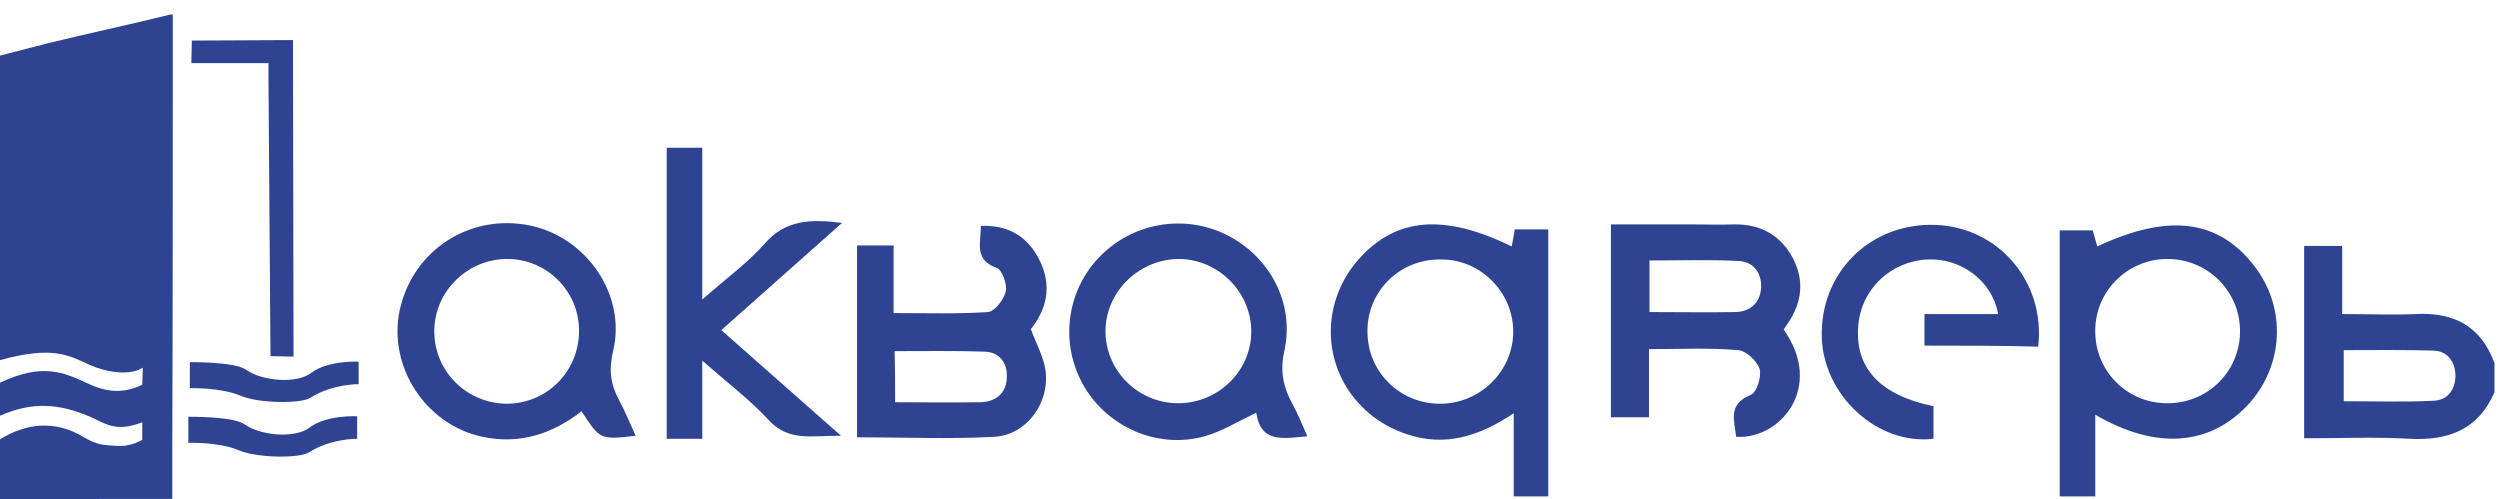
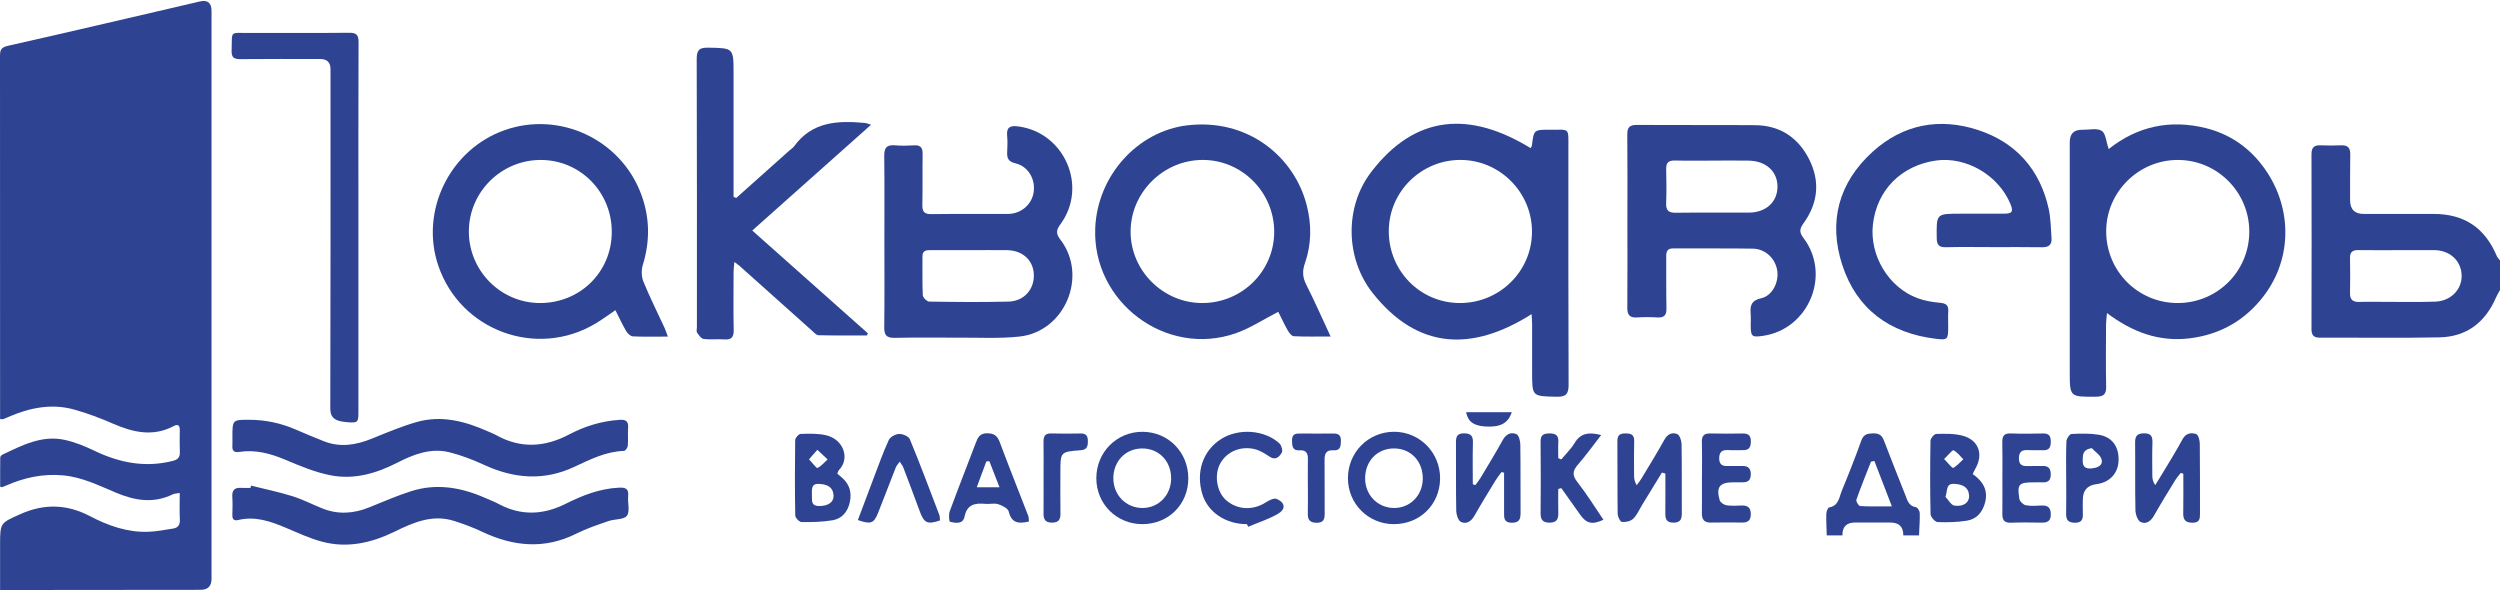
- <svg xmlns="http://www.w3.org/2000/svg" version="1.1" id="Слой_1" x="0px" y="0px" viewBox="0 0 499.1 99.6" style="enable-background:new 0 0 499.1 99.6;" xml:space="preserve">
-   <style type="text/css">
- 	.st0{fill:#2E4493;}
- </style>
-   <g>
-     <path class="st0" d="M28.5,73.4c-2.6,1.7-7.3,0.9-10.5-0.5c-4.3-2-7.5-3.9-18-1c0-19.8,0-41,0-60.8c3.1-0.8,6.2-1.6,9.3-2.4   C17,6.8,26.4,4.8,34,2.9c0.8,0-0.2,0,0.5,0c0,28.6,0,57.1-0.1,85.7c0,9.9,0,11,0,11S8.1,99.6,0,99.7c0-3.7,0-8.2,0-12   c5.4-3.3,11-3.8,16.6-0.5c2.8,1.7,4,1.6,6.4,1.8c3.1,0.3,5.4-1.2,5.4-1.2v-3.5c-5.4,2.1-7.4,0.2-10.4-1.1c-6.3-2.7-11.7-3-18-0.2   c0-1.7,0-4.8,0-6.6c8.3-3.9,12.5-2.2,17.4,0.1c4.4,2.1,7.7,1.9,11,0.3" />
-     <path class="st0" d="M498,78.3c-3.2,7.4-9.1,9.7-16.9,9.3c-6.9-0.4-13.9-0.1-21.1-0.1c0-13,0-25.6,0-38.4c2.4,0,4.7,0,7.6,0   c0,4.4,0,8.8,0,13.6c5.2,0,10,0.2,14.7,0c7.6-0.4,13,2.4,15.7,9.8C498,74.3,498,76.3,498,78.3z M467.9,80.1c6.2,0,12.1,0.2,18-0.1   c2.8-0.1,4.4-2.4,4.3-5.2c-0.1-2.6-1.6-4.7-4.3-4.8c-5.9-0.2-11.9-0.1-18-0.1C467.9,73.6,467.9,76.7,467.9,80.1z" />
-     <path class="st0" d="M418.3,82.8c0,5.7,0,10.8,0,16.3c-2.5,0-4.7,0-7.1,0c0-17.6,0-35.2,0-53.1c2.1,0,4.2,0,6.6,0   c0.3,1,0.6,2.1,0.9,3.2c14.3-6.7,24.3-5.4,31.5,4.1c6.3,8.3,5.7,19.7-1.3,27.4C441.2,89,430.5,89.9,418.3,82.8z M447.2,66.3   c0.1-8-6.3-14.5-14.3-14.6c-8-0.1-14.6,6.3-14.6,14.3c-0.1,8,6.3,14.5,14.3,14.5C440.6,80.6,447.1,74.3,447.2,66.3z" />
-     <path class="st0" d="M309.1,99.1c-2.3,0-4.4,0-6.9,0c0-5.3,0-10.6,0-16.6c-7,4.7-13.8,6.7-21.3,4.2c-4.8-1.6-8.6-4.4-11.5-8.5   c-5.6-8.2-4.8-19,1.9-26.5c7.4-8.3,17-9.1,30.5-2.5c0.2-1.1,0.4-2.1,0.6-3.4c2.2,0,4.3,0,6.7,0C309.1,63.6,309.1,81.2,309.1,99.1z    M273,66.2c0,8,6.4,14.4,14.5,14.4c8,0,14.6-6.5,14.6-14.4c0-7.9-6.6-14.5-14.5-14.4C279.4,51.7,272.9,58.2,273,66.2z" />
-     <path class="st0" d="M329.2,83.3c-2.8,0-5,0-7.6,0c0-12.7,0-25.4,0-38.5c5.4,0,10.8,0,16.3,0c2.7,0,5.5,0.1,8.2,0   c5.2-0.1,9.2,2,11.7,6.5c2.5,4.6,2,9-0.9,13.3c-0.3,0.4-0.6,0.8-0.8,1.2c8.2,11.6-0.8,22-9.5,21.4c-0.3-3.2-1.8-6.5,3-8.4   c1.1-0.5,2.1-3.6,1.7-5.1c-0.5-1.6-2.7-3.7-4.3-3.8c-5.8-0.5-11.6-0.2-17.8-0.2C329.2,74.3,329.2,78.6,329.2,83.3z M329.3,62.3   c6,0,11.6,0.1,17.2,0c3-0.1,4.9-1.9,5.1-4.9c0.1-3-1.6-5.2-4.6-5.3c-5.8-0.3-11.7-0.1-17.7-0.1C329.3,55.5,329.3,58.7,329.3,62.3z" />
-     <path class="st0" d="M171.1,49c2.6,0,4.8,0,7.3,0c0,4.4,0,8.7,0,13.5c6.5,0,12.7,0.2,18.8-0.2c1.4-0.1,3.2-2.5,3.6-4.1   c0.3-1.4-0.7-4.3-1.8-4.7c-4.7-1.7-3.1-5.1-3.2-8.4c5-0.2,8.7,1.7,11.1,5.7c3.2,5.3,2.5,10.4-1.1,14.9c1,2.8,2.5,5.4,2.9,8.1   c1,6.5-3.7,13-10.1,13.4c-9.1,0.5-18.2,0.1-27.5,0.1C171.1,74.5,171.1,61.9,171.1,49z M178.7,80.3c6,0,11.5,0.1,17.1,0   c3.1-0.1,5.2-1.9,5.2-5.1c0.1-2.8-1.5-4.9-4.4-5c-5.9-0.2-11.9-0.1-18-0.1C178.7,73.5,178.7,76.7,178.7,80.3z" />
-     <path class="st0" d="M126.9,87c-7.1,0.8-7.1,0.8-10.8-4.9c-5.8,4.5-12.3,6.7-19.8,5.1C85,84.8,77.4,73.2,79.8,61.9   C82.4,50,93.7,42.6,105.7,45c11.4,2.3,19.4,13.9,16.7,25.1c-0.9,3.7-0.5,6.7,1.2,9.8C124.8,82.1,125.7,84.4,126.9,87z M115.6,66   c0-8-6.6-14.4-14.5-14.3c-8,0.1-14.5,6.7-14.4,14.6c0.1,8,6.6,14.3,14.6,14.3C109.3,80.5,115.6,74.1,115.6,66z" />
-     <path class="st0" d="M261,87.1c-4.7,0.4-9.3,1.5-10.2-4.7c-3.6,1.7-6.8,3.7-10.3,4.7c-9.4,2.6-19.3-1.8-24.1-10   c-4.8-8.3-3.6-18.6,2.8-25.5c6.6-7.1,17.1-9,25.7-4.7c8.7,4.4,13.6,13.7,11.5,23.2c-0.9,4-0.2,7.2,1.6,10.5   C259.1,82.6,260,84.8,261,87.1z M235.4,80.5c8-0.1,14.5-6.6,14.4-14.5c-0.1-7.9-6.8-14.4-14.7-14.3c-8,0.2-14.5,6.8-14.4,14.6   C220.8,74.2,227.4,80.6,235.4,80.5z" />
-     <path class="st0" d="M140.2,72c0,5.7,0,10.5,0,15.6c-2.4,0-4.6,0-7.1,0c0-19.3,0-38.5,0-58.1c2.2,0,4.5,0,7.1,0   c0,9.9,0,19.7,0,30.3c4.6-4.1,9-7.2,12.5-11.2c4.1-4.7,9-4.9,15.4-4.1c-8.3,7.4-16.1,14.3-24.1,21.4c7.8,6.9,15.5,13.7,23.9,21.1   c-5.7-0.1-10.4,1.3-14.5-3.2C149.7,79.8,145.2,76.4,140.2,72z" />
-     <path class="st0" d="M384.2,69c0-2,0-3.9,0-6.3c4.9,0,9.8,0,14.7,0c-1.1-6.5-7.3-11.2-14-10.9c-7.4,0.3-13.3,5.9-13.9,13.1   c-0.8,8.5,4.3,14,15,16.2c0,2.1,0,4.3,0,6.5c-11.2,1.3-21.9-8.6-22.3-20.2c-0.4-13,9.7-23,22.8-22.5c12.5,0.5,21.9,11.4,20.4,24.3   C399.4,69,391.9,69,384.2,69z" />
-     <polyline class="st0" points="54,71.1 53.6,16 53.6,12.6 38.2,12.6 38.3,8.1 58.5,8 58.5,11.4 58.6,71.2  " />
-     <path class="st0" d="M37.9,77.5v-5.2c0,0,9-0.1,11.2,1.5c3.2,2.3,10.2,2.9,13.1,0.6c3.3-2.5,9.4-2.2,9.4-2.2c0,2,0,3.1,0,4.5   c0,0-5.2-0.1-9.6,2.7c-1.8,1.2-10.2,1.2-14-0.4C44,77.3,37.9,77.5,37.9,77.5z" />
-     <path class="st0" d="M37.6,88.4v-5.2c0,0,9-0.1,11.2,1.5c3.2,2.3,10.2,2.9,13.1,0.6c3.3-2.5,9.4-2.2,9.4-2.2c0,2,0,3.1,0,4.5   c0,0-5.2-0.1-9.6,2.7c-1.8,1.2-10.2,1.2-14-0.4C43.7,88.2,37.6,88.4,37.6,88.4z" />
+ <svg xmlns="http://www.w3.org/2000/svg" id="_Слой_2" data-name="Слой 2" viewBox="0 0 1247.23 294.34">
+   <defs>
+     <style>
+       .cls-1 {
+         fill: #2e4493;
+       }
+     </style>
+   </defs>
+   <g id="_Слой_1-2" data-name="Слой 1">
+     <path class="cls-1" d="M1247.23,144.72c-.65,1.19-1.41,2.33-1.94,3.57-5.33,12.49-14.67,19.75-28.33,20.02-19.83,.4-39.68,.08-59.51,.16-3.19,.01-4.28-1.22-4.27-4.39,.08-29.03,.09-58.06,0-87.09-.01-3.47,1.37-4.66,4.67-4.5,3.38,.16,6.77,.15,10.15,0,3.46-.16,4.59,1.45,4.53,4.72-.14,7.52-.08,15.05-.09,22.58q0,6.94,6.73,6.94c11.69,0,23.38-.02,35.06,0,15.24,.04,25.45,6.91,31.42,21.04,.34,.8,1.04,1.46,1.58,2.18v14.76Zm-50.82-19.92c-6.6,0-13.2,.06-19.8-.03-2.82-.04-4.28,.86-4.21,3.95,.13,5.82,.13,11.65,0,17.47-.08,3.48,1.58,4.56,4.8,4.44,3.99-.15,7.98-.03,11.97-.04,8.6-.01,17.2,.19,25.78-.11,7.79-.27,13.39-6.16,13.14-13.21-.26-7.27-5.9-12.43-13.73-12.49-5.99-.04-11.97,0-17.96,0Z" />
+     <path class="cls-1" d="M911.35,267.12c-.1-3.57-.32-7.15-.22-10.72,.03-1.13,.73-3.11,1.39-3.23,4.87-.86,5.03-5.19,6.38-8.44,3.43-8.26,6.7-16.6,9.73-25.02,1.07-2.96,2.9-3.4,5.57-3.5,2.79-.11,4.55,.6,5.61,3.41,3.46,9.12,7.14,18.16,10.69,27.24,1.06,2.71,1.7,5.61,5.4,6.2,.78,.12,1.83,1.88,1.85,2.9,.09,3.71-.21,7.44-.37,11.16h-7.84q.1-6.42-6.46-6.44c-5.87,0-11.73,0-17.6,0q-6.43,0-6.31,6.44h-7.84Zm23.77-37.14c-.57,.11-1.13,.23-1.7,.34-2.48,6.33-5.05,12.62-7.3,19.02-.27,.78,1.16,3.09,1.89,3.13,4.81,.29,9.65,.15,15.83,.15-3.19-8.28-5.96-15.46-8.73-22.64Z" />
+     <path class="cls-1" d="M.04,294.34c0-7.79,0-15.11,0-22.44,0-11.16,.1-10.93,10.19-15.44,11.78-5.27,23.18-4.96,34.56,1,9.17,4.8,18.78,8.23,29.31,7.84,4.09-.15,8.16-.97,12.22-1.6,2.45-.38,3.53-1.79,3.4-4.43-.2-4.31-.05-8.63-.05-13.32-1.58,.28-2.62,.25-3.44,.65-9.69,4.75-19.04,3.14-28.54-.87-8.47-3.57-16.77-7.7-26.2-8.57-9.99-.92-19.36,1.08-28.42,5.08-.68,.3-1.37,.56-2.06,.82-.09,.03-.23-.06-.93-.26,0-4.73-.03-9.64,.04-14.55,0-.47,.52-1.15,.98-1.37,9.82-4.67,19.66-9.87,31.04-7.46,5.17,1.1,10.23,3.19,15.02,5.49,12.45,5.96,25.19,8.49,38.86,5.08,2.69-.67,3.82-1.78,3.7-4.54-.16-3.61-.07-7.23-.03-10.85,.03-2.17-.76-3.24-2.91-2.09-10.44,5.56-20.45,3.2-30.56-1.21-6.27-2.73-12.73-5.18-19.31-7-11.33-3.13-22.26-.84-32.82,3.76-.8,.35-1.59,.73-2.41,1.02-.32,.11-.72,.02-1.64,.02,0-1.36,0-2.67,0-3.98C.04,146.11,.06,87.11,0,28.12c0-2.93,.32-4.45,3.88-5.25C35.88,15.67,67.81,8.14,99.77,.72q5.76-1.34,5.76,4.8c0,94.42,0,188.84,0,283.26q0,5.48-5.51,5.48c-31.72,.03-63.44,.06-95.17,.09-1.46,0-2.91,0-4.81,0Z" />
+     <path class="cls-1" d="M763.62,73.91c.27-.56,.59-.94,.64-1.35,.97-7.84,.96-7.88,9.07-7.83,9.85,.06,9.13-1.38,9.13,9.14,0,39.35-.07,78.7,.1,118.05,.02,4.68-1.31,6.11-6,6.01-12.19-.26-12.2-.05-12.2-12.17,0-7.99,.01-15.99,0-23.98,0-1.46-.14-2.92-.26-5.06-29.88,18.94-56.96,17.61-79.22-10.45-13.83-17.43-14.06-43.11-.83-60.42,22.25-29.11,49.64-30.29,79.56-11.95Zm-70.77,41.31c-.05,19.96,15.69,35.92,35.46,35.96,19.86,.03,35.96-15.87,35.99-35.56,.02-19.71-16.14-35.89-35.81-35.83-19.61,.06-35.58,15.94-35.63,35.43Z" />
+     <path class="cls-1" d="M1052.02,74.35c14.45-11.47,30.69-14.78,48.29-10.48,11.4,2.78,20.86,9.03,28.06,18.33,15.33,19.8,15.73,46.2,.97,65.48-9.33,12.2-21.76,19.28-37.03,21.12-15.12,1.82-28.41-3.04-41.16-12.61-.21,2.6-.45,4.19-.46,5.78-.03,10.3-.16,20.6,.06,30.9,.08,3.91-1.38,5.01-5.11,5.04-13.06,.09-13.06,.2-13.06-12.6,0-38.12,0-76.25,0-114.37q0-6.19,6-6.2c.15,0,.31,0,.46,0,3.23,.06,7.11-.94,9.48,.52,1.98,1.22,2.18,5.32,3.5,9.11Zm34.41,76.83c19.86-.01,35.77-15.92,35.72-35.73-.05-19.57-15.9-35.53-35.42-35.65-19.73-.12-35.96,15.94-35.97,35.61-.01,19.85,15.88,35.79,35.67,35.77Z" />
+     <path class="cls-1" d="M441.21,120.28c0-14.14,.1-28.29-.07-42.43-.05-3.92,1.08-5.72,5.24-5.36,3.21,.28,6.47,.21,9.69,.02,3.32-.2,4.27,1.29,4.22,4.38-.13,8.45,.05,16.91-.13,25.37-.07,3.35,.98,4.61,4.48,4.56,12.77-.17,25.55-.02,38.33-.1,6.38-.04,11.71-4.62,12.68-10.62,1.06-6.6-2.58-13.08-9.08-14.62-3.7-.88-4.25-2.71-4.09-5.79,.14-2.61,.23-5.25-.02-7.83-.41-4.22,1.29-5.33,5.36-4.82,23.17,2.91,35.09,29.93,21.25,48.79-2.23,3.03-2.33,4.75,0,7.79,13.8,18.08,2.21,45.8-20.42,48.28-10.05,1.1-20.29,.49-30.44,.55-10.62,.07-21.25-.15-31.86,.1-4.15,.1-5.26-1.41-5.21-5.36,.19-14.3,.08-28.59,.07-42.89Zm42.68,4.52c-6.6,0-13.2,.03-19.8-.02-2.26-.02-3.92,.36-3.89,3.19,.07,6.44-.13,12.88,.18,19.31,.06,1.16,2.05,3.16,3.18,3.18,13.2,.21,26.4,.34,39.59,0,7.78-.2,12.91-6.15,12.62-13.55-.28-7.14-5.66-12.03-13.47-12.11-6.14-.06-12.28-.01-18.42-.01Z" />
+     <path class="cls-1" d="M811.9,110.12c0-14.3,.09-28.6-.06-42.89-.04-3.54,1.01-4.93,4.7-4.9,19.7,.13,39.41-.03,59.11,.12,12.42,.1,21.48,6.21,26.95,17.07,5.51,10.95,4.42,21.82-2.77,31.76-2.04,2.83-2.32,4.51-.09,7.45,13.97,18.38,2.57,45.61-20.29,48.84-5.51,.78-6.02,.33-6.03-5.36,0-1.84,.13-3.7-.03-5.53-.35-4.06,.22-6.78,5.23-7.88,5.48-1.2,8.83-7.8,8.07-13.53-.81-6.13-5.82-11.11-12.21-11.22-13.23-.23-26.47-.02-39.71-.12-3.1-.02-3.51,1.66-3.5,4.11,.05,8.61-.07,17.22,.11,25.83,.07,3.45-1.2,4.7-4.59,4.5-3.37-.2-6.78-.21-10.15,0-3.69,.23-4.82-1.36-4.79-4.88,.12-14.45,.05-28.9,.05-43.35Zm42.61-29.99c-6.3,0-12.6,.11-18.9-.05-3.18-.08-4.45,1.08-4.36,4.27,.14,5.67,.2,11.36-.02,17.03-.14,3.64,1.24,4.81,4.84,4.76,12.14-.16,24.28-.02,36.42-.07,8.53-.03,14.23-5.25,14.28-12.92,.05-7.55-5.68-12.85-14.28-13.01-5.99-.11-11.99-.02-17.98-.02Z" />
+     <path class="cls-1" d="M333.2,167.93c-6.48,0-11.99,.15-17.48-.12-1.16-.06-2.61-1.43-3.29-2.57-1.92-3.26-3.5-6.72-5.41-10.49-3.58,2.42-6.6,4.68-9.83,6.61-29.39,17.63-67.44,3.67-78.51-28.77-9.33-27.32,5.75-58.08,33.17-67.69,27.38-9.59,57.73,4.62,67.96,31.81,4.44,11.8,4.56,23.63,.83,35.68-.77,2.49-.6,5.8,.4,8.23,3.2,7.8,6.99,15.35,10.53,23.01,.49,1.06,.83,2.18,1.63,4.29Zm-27.99-52.22c.03-19.95-15.76-35.93-35.51-35.91-19.56,.02-35.61,15.87-35.79,35.36-.19,19.75,15.78,35.97,35.45,36.02,20.09,.04,35.82-15.52,35.85-35.47Z" />
+     <path class="cls-1" d="M663.84,167.88c-6.83,0-12.63,.15-18.42-.14-1.07-.05-2.32-1.76-3.01-2.97-1.79-3.17-3.32-6.48-4.69-9.21-7.38,3.78-13.98,8.18-21.24,10.71-34.8,12.14-71.6-15.59-70.08-52.46,1.08-26.2,21.14-48.31,45.84-51.27,30.22-3.63,53.37,15.53,59.64,39.72,2.51,9.69,2.48,19.53-.87,29.09-1.31,3.73-1.22,6.92,.61,10.53,4.14,8.18,7.83,16.59,12.22,26.01Zm-28.15-52.22c0-19.75-16.12-35.94-35.74-35.87-19.67,.07-35.94,16.32-35.9,35.86,.04,19.4,16.15,35.46,35.63,35.53,19.89,.06,36-15.82,36.01-35.52Z" />
+     <path class="cls-1" d="M367.33,98.74c8.8-7.86,17.6-15.72,26.41-23.58,.8-.72,1.79-1.29,2.41-2.14,9.01-12.47,21.95-12.94,35.47-11.67,.57,.05,1.12,.32,2.96,.87-19.99,17.8-39.36,35.04-59.29,52.79,19.55,17.38,38.62,34.33,57.69,51.28l-.49,1.06c-8.05,0-16.1,.09-24.14-.11-1.13-.03-2.31-1.42-3.33-2.33-12.05-10.75-24.07-21.53-36.11-32.3-.55-.49-1.19-.89-2.54-1.9-.17,2.08-.38,3.48-.39,4.89-.03,9.69-.14,19.37,.06,29.06,.08,3.69-1.24,4.94-4.83,4.67-3.37-.25-6.81,.23-10.14-.21-1.25-.17-2.44-1.92-3.31-3.19-.43-.63-.08-1.79-.08-2.72,0-44.58,.06-89.17-.1-133.75-.02-4.48,1.28-5.76,5.71-5.68,12.67,.23,12.68,.05,12.68,12.87,0,18.91,0,37.82,0,56.73,0,1.62,0,3.24,0,4.86,.45,.17,.9,.33,1.34,.5Z" />
+     <path class="cls-1" d="M178.81,113.78c0,30.67,0,61.35,0,92.02,0,4.88-.4,5.24-5.4,4.85-1.12-.09-2.24-.22-3.34-.45-3.52-.76-5.31-2.34-5.29-6.57,.17-56.36,.11-112.72,.11-169.08q0-5.11-5.09-5.11c-13.23,0-26.47-.08-39.7,.06-3.28,.04-4.68-.7-4.55-4.35,.36-10.05-1.27-8.67,8.8-8.71,16.61-.06,33.21,.08,49.82-.09,3.61-.04,4.73,1.05,4.71,4.66-.12,30.92-.07,61.85-.07,92.77Z" />
+     <path class="cls-1" d="M125.25,242.28c6.84,1.71,13.77,3.13,20.49,5.22,5.1,1.59,9.91,4.06,14.88,6.08,7.95,3.24,15.81,2.7,23.66-.49,6.93-2.81,13.8-5.81,20.92-8.07,12.5-3.96,24.66-1.91,36.46,3.22,2.51,1.09,5.08,2.1,7.5,3.38,11.08,5.84,22.11,5.2,33.03-.27,8.43-4.22,17.04-7.61,26.62-8.06,3.29-.15,4.94,.51,4.57,4.21-.33,3.33,1.02,7.62-.61,9.8-1.52,2.02-6.1,1.58-9.18,2.65-5.41,1.88-10.91,3.69-16.01,6.25-15.97,8.02-31.53,6.45-47.15-.95-4.48-2.13-9.18-3.87-13.92-5.37-10.65-3.38-20.1,.68-29.4,5.24-11.65,5.71-23.8,8.55-36.6,5.08-6.09-1.65-11.91-4.36-17.75-6.83-7.68-3.24-15.37-5.99-23.9-3.94-2.14,.51-2.99-.38-2.94-2.53,.08-2.99,.17-5.99-.02-8.97-.21-3.16,.93-4.73,4.22-4.54,1.62,.09,3.24,.02,4.86,.02,.08-.38,.17-.76,.25-1.14Z" />
+     <path class="cls-1" d="M115.95,218c0-8.57,0-8.62,8.65-8.57,7.83,.04,15.36,1.63,22.57,4.72,4.81,2.06,9.63,4.1,14.5,6.02,8.2,3.22,16.11,1.81,24.01-1.4,7.27-2.96,14.55-6.02,22.07-8.19,12.54-3.61,24.45-.4,35.97,4.76,1.25,.56,2.56,1.03,3.75,1.7,12.2,6.86,24.33,6.11,36.43-.27,7.94-4.19,16.32-6.76,25.34-7.32,3.16-.2,4.32,.84,4.11,3.97-.2,2.98,.1,6-.14,8.97-.08,.93-1.19,2.52-1.87,2.55-9.04,.3-16.91,4.26-24.78,7.95-15.16,7.1-29.93,5.94-44.81-.86-5.64-2.58-11.52-4.9-17.52-6.39-9.39-2.32-17.99,1.07-26.21,5.28-10.38,5.31-21.39,8.44-32.9,6.24-7.84-1.5-15.44-4.71-22.87-7.83-7.43-3.12-14.86-5.11-22.92-3.87-2.45,.38-3.54-.46-3.4-2.97,.09-1.49,.02-2.99,.02-4.49Z" />
+     <path class="cls-1" d="M994.28,123.28c-7.85,0-15.71-.14-23.55,.06-3.5,.09-4.46-1.29-4.51-4.6-.17-12.13-.27-12.13,11.63-12.13,7.24,0,14.47,.03,21.71,0,4.37-.02,5.01-.98,3.42-4.85-5.92-14.36-22.18-23.83-37.21-21.66-17.36,2.51-29.47,14.83-31.39,31.93-1.73,15.44,7.78,31.36,22.29,36.74,3.55,1.32,7.44,1.94,11.24,2.3,2.89,.27,4.23,1.14,4.06,4.14-.15,2.61-.03,5.23-.03,7.84,0,6.39-.25,6.7-6.42,5.94-22.89-2.84-39.21-14.78-46.39-36.69-7.09-21.63-1.88-41.21,15.18-56.65,15.19-13.75,33.42-17.06,52.58-10.77,18.88,6.19,30.84,19.71,35.19,39.3,1.05,4.74,1.03,9.73,1.41,14.61,.26,3.32-1.37,4.62-4.73,4.56-8.16-.15-16.32-.05-24.48-.05Z" />
+     <path class="cls-1" d="M569.95,261.49c-12.84,.01-22.96-10.02-23-22.82-.05-13.07,10.23-23.38,23.19-23.25,12.78,.12,22.68,10.23,22.7,23.2,.02,12.97-9.87,22.86-22.89,22.87Zm-.23-37.76c-8.15,.07-14.22,6.33-14.28,14.73-.07,8.46,6.32,15,14.61,14.97,8.02-.03,14.22-6.47,14.22-14.79,0-8.65-6.17-14.98-14.55-14.91Z" />
+     <path class="cls-1" d="M695.32,261.49c-12.77-.04-22.9-10.24-22.85-23.02,.05-12.84,10.16-23.01,22.94-23.06,12.87-.05,23.18,10.42,23.04,23.41-.14,12.94-10.12,22.71-23.13,22.67Zm14.49-22.69c.08-8.7-6-15.09-14.35-15.08-8.22,0-14.22,6.07-14.41,14.57-.19,8.46,6.13,15.1,14.42,15.14,8.07,.04,14.27-6.29,14.35-14.63Z" />
+     <path class="cls-1" d="M749.09,235.5c-.98,1.36-2.06,2.67-2.93,4.1-3.55,5.84-7.15,11.66-10.52,17.6-1.59,2.81-3.93,4.48-6.72,3.22-1.38-.62-2.37-3.54-2.41-5.45-.22-11.39-.05-22.79-.14-34.18-.02-2.88,.53-4.59,3.98-4.6,3.41,0,4.58,1.21,4.48,4.6-.2,6.92-.06,13.85-.06,20.78,.42,.15,.84,.3,1.26,.45,.87-1.19,1.83-2.31,2.58-3.57,3.76-6.29,7.57-12.54,11.12-18.95,1.64-2.96,4.12-4.09,6.82-2.9,1.2,.53,1.9,3.38,1.93,5.19,.17,11.23,.04,22.46,.12,33.69,.02,3.12-.28,5.33-4.35,5.31-4.06-.02-3.89-2.49-3.88-5.2,.02-6.58,0-13.16,0-19.74-.43-.12-.86-.24-1.29-.36Z" />
+     <path class="cls-1" d="M1087.94,235.95c-.92,1.21-1.96,2.35-2.75,3.63-3.57,5.83-7.17,11.65-10.54,17.6-1.59,2.81-3.96,4.56-6.7,3.24-1.49-.72-2.55-3.77-2.6-5.79-.24-11.24-.03-22.48-.16-33.72-.04-3.26,.89-4.7,4.41-4.73,3.68-.03,4.34,1.68,4.23,4.82-.18,5.37-.08,10.75-.05,16.13,0,1.53,.19,3.06,1.42,4.91,1.56-2.52,3.15-5.01,4.66-7.56,3-5.04,6.14-10.01,8.88-15.18,1.66-3.14,4.3-3.66,6.94-2.73,1.05,.37,1.76,3.11,1.78,4.78,.15,11.56,.06,23.13,.1,34.7,0,2.66-.07,4.79-3.79,4.73-3.42-.05-4.64-1.39-4.57-4.68,.12-6.59,.04-13.19,.04-19.79-.44-.12-.88-.25-1.31-.37Z" />
+     <path class="cls-1" d="M829.13,235.75c-3.28,5.36-6.55,10.72-9.84,16.08-1.45,2.36-2.56,5.08-4.48,6.95-1.27,1.24-3.78,1.81-5.62,1.62-.89-.09-2.13-2.64-2.15-4.1-.17-12.06-.04-24.13-.14-36.19-.03-3.07,1.32-3.93,4.16-3.89,2.73,.04,4.31,.67,4.22,3.84-.16,5.7-.07,11.41-.04,17.12,0,1.53,.16,3.07,1.3,4.88,.79-1.1,1.66-2.14,2.35-3.3,3.86-6.43,7.82-12.8,11.44-19.36,1.56-2.83,3.88-3.89,6.39-2.85,1.24,.51,2.17,3.21,2.2,4.94,.19,11.41,.06,22.82,.12,34.24,.02,2.97-.42,5.03-4.18,5.02-3.86-.02-4.07-2.29-4.04-5.15,.06-6.45,.02-12.89,.02-19.34-.57-.17-1.13-.34-1.7-.5Z" />
+     <path class="cls-1" d="M984.18,236.51c5.03,3.52,7.79,7.98,6.16,14.2-1.26,4.82-4.19,8.31-9.15,9.07-4.79,.73-9.73,.91-14.58,.67-1.27-.06-3.43-2.55-3.47-3.97-.28-12.2-.24-24.42-.03-36.62,.02-1.2,1.84-3.35,2.86-3.38,4.36-.1,8.91-.22,13.07,.86,8.06,2.11,10.61,9.24,6.49,16.4-.47,.82-.83,1.69-1.36,2.77Zm-13.58,11.41c1.47,1.51,2.79,4.07,4.45,4.32,4.56,.69,7.54-1.66,7.32-4.99-.28-4.27-3.2-5.53-7.01-5.84-4.69-.37-3.63,2.93-4.77,6.51Zm-.71-18.91c2.18,2.18,4.05,4.67,4.53,4.42,1.92-.97,3.41-2.8,5.05-4.3-1.58-1.57-2.96-3.55-4.86-4.47-.59-.28-2.57,2.3-4.73,4.35Z" />
+     <path class="cls-1" d="M417.74,236.31c.9,.78,1.75,1.49,2.57,2.22,3.63,3.26,4.66,7.33,3.66,11.98-1.02,4.72-3.82,8.22-8.54,9.03-5.09,.88-10.35,.97-15.54,.92-1.1-.01-3.12-2.11-3.14-3.27-.23-12.54-.22-25.09-.04-37.63,.02-1.09,1.71-3.05,2.67-3.08,4.21-.13,8.56-.28,12.63,.64,8.95,2.02,12.06,11.72,6.63,17.26-.42,.43-.55,1.13-.91,1.91Zm-12.68,10.76c.21,2.05-.88,5.36,3.61,5.38,4.54,.02,7.43-1.97,7.18-5.35-.32-4.3-3.32-5.44-7.08-5.69-4.12-.27-3.75,2.52-3.71,5.66Zm-1.45-17.9c1.88,1.96,3.74,4.52,4.23,4.29,1.92-.94,3.4-2.76,5.04-4.25-1.7-1.6-3.4-3.2-5.11-4.81-1.17,1.34-2.35,2.69-4.16,4.77Z" />
+     <path class="cls-1" d="M513.31,260.18c-5.27,1.28-8.68,.73-10.06-4.97-.39-1.6-3.25-3.02-5.26-3.67-1.91-.62-4.21,.03-6.3-.16-5.13-.48-9.21,.11-10.49,6.37-.8,3.9-4.48,3.23-7.24,2.56-.48-.12-.75-3.61-.16-5.19,4.21-11.44,8.68-22.78,13.01-34.17,1.03-2.7,2-4.82,5.69-4.8,3.56,.02,5.11,1.31,6.31,4.54,4.59,12.32,9.49,24.53,14.23,36.8,.27,.71,.17,1.55,.28,2.7Zm-14.67-17.09c-1.93-4.97-3.5-8.99-5.06-13.01l-1.51,.14c-1.51,4.08-3.02,8.15-4.77,12.87h11.34Z" />
+     <path class="cls-1" d="M798.81,217.05c-4.14,5.31-7.61,10.19-11.53,14.67-2.69,3.07-3.07,5.3-.34,8.77,4.68,5.96,8.67,12.47,13,18.81-5.53,2.62-8.45,1.91-11.57-2.47-3.15-4.43-6.28-8.87-9.43-13.3-.51,.14-1.03,.27-1.54,.41,0,3.96-.08,7.93,.03,11.88,.09,3.09-.74,4.92-4.34,4.93-3.48,.01-4.52-1.52-4.5-4.76,.1-11.89,.13-23.78-.01-35.67-.04-3.41,1.56-4.07,4.49-4.09,3.07-.02,4.57,1,4.37,4.25-.17,2.69-.03,5.4-.03,8.1,.5,.21,.99,.42,1.49,.63,2.26-2.73,4.88-5.24,6.69-8.24,3-4.98,7.13-5.48,13.24-3.92Z" />
+     <path class="cls-1" d="M622.1,261.5c-10.65,.01-19.54-5.98-22.27-15-3.33-11.01,.32-21.73,9.35-27.46,8.71-5.53,21.74-4.66,29.15,2.21,1.01,.94,1.73,3.58,1.14,4.57-1.15,1.92-2.94,4.05-5.98,2.07-2.29-1.49-4.71-3.09-7.29-3.76-7.29-1.88-14.36,1.26-17.54,7.31-2.97,5.66-1.6,13.96,2.97,18.03,5.58,4.96,13.41,5.31,19.92,1.14,1.57-1.01,4.04-2.28,5.36-1.71,4.34,1.87,4.69,5.12,.59,7.48-4.64,2.67-9.86,4.33-14.82,6.43-.19-.43-.37-.87-.56-1.3Z" />
+     <path class="cls-1" d="M849.1,238.27c0-5.87,.11-11.74-.05-17.6-.08-3.08,.9-4.51,4.16-4.42,5.38,.15,10.77,.1,16.16,.01,2.85-.05,4.15,1,4.12,4-.03,2.78-.86,4.38-3.88,4.32-2.45-.05-4.9,.12-7.34-.04-3.04-.2-4.57,.85-4.58,4.1,0,3.09,1.56,3.96,4.3,3.86,2.45-.09,4.9,.03,7.34-.02,2.87-.05,4.12,1.28,4.13,4.16,.01,3-1.5,4.07-4.26,3.98-1.47-.04-2.94,0-4.41,0-6.83,0-8.72,2.29-6.87,8.9,.31,1.11,2.11,2.35,3.37,2.55,2.55,.4,5.21,.2,7.81,.12,3.13-.09,4.39,1.39,4.36,4.46-.03,2.95-1.46,4.07-4.25,4.04-5.22-.05-10.45-.09-15.67,.02-3.48,.08-4.54-1.66-4.49-4.84,.1-5.87,.03-11.74,.03-17.6Z" />
+     <path class="cls-1" d="M998.97,238.74c0-6.03,.1-12.07-.04-18.1-.07-3.04,.81-4.52,4.15-4.4,5.38,.19,10.78,.16,16.16,.02,3.09-.08,3.88,1.34,3.88,4.16,0,2.83-.88,4.32-3.92,4.19-2.44-.11-4.9,.08-7.35-.06-2.93-.17-4.59,.62-4.63,4-.05,3.5,1.78,4.09,4.63,3.96,2.28-.1,4.58,.07,6.86-.04,3.11-.16,4.42,1.14,4.4,4.31-.02,3.09-1.55,4-4.29,3.86-1.3-.07-2.61,0-3.92,0-7.8,0-8.62,.78-7.46,8.27,.19,1.23,1.93,2.89,3.19,3.14,2.51,.5,5.2,.28,7.81,.15,3.31-.17,4.72,1.12,4.68,4.55-.04,3.43-1.87,4.03-4.71,3.99-5.06-.08-10.13-.15-15.18,.04-3.31,.13-4.32-1.39-4.28-4.4,.08-5.87,.02-11.74,.02-17.61Z" />
+     <path class="cls-1" d="M427.98,259.46c2.61-6.96,5.2-13.92,7.85-20.87,2.44-6.39,4.72-12.86,7.57-19.06,.71-1.54,3.34-2.98,5.14-3.04,1.82-.06,4.79,1.19,5.38,2.64,5.15,12.48,9.88,25.12,14.69,37.74,.33,.86,.24,1.87,.35,2.77-6.26,2.15-7.96,1.32-10.08-4.49-2.68-7.33-5.45-14.63-8.23-21.93-.32-.84-.95-1.57-1.78-2.92-.87,1.26-1.62,2.02-1.98,2.94-2.99,7.57-5.86,15.19-8.87,22.75-2.05,5.15-3.65,5.71-10.05,3.46Z" />
+     <path class="cls-1" d="M1030.8,238.73c0-6.2-.15-12.4,.12-18.59,.06-1.3,1.58-3.58,2.53-3.63,4.54-.24,9.19-.35,13.66,.39,6.72,1.11,10.15,6.1,9.82,13.07-.3,6.34-4.54,10.77-11.12,11.59q-6.72,.84-6.71,7.83c0,2.28-.08,4.57,.02,6.85,.13,2.9-.6,4.63-4.05,4.55-3.19-.07-4.35-1.36-4.29-4.44,.12-5.87,.03-11.74,.03-17.61Zm12.75-15.18c-4.86,.88-4.35,3.61-4.49,6.03-.19,3.2,1.33,4.41,4.39,4.11,2.82-.27,5.76-1.33,5.04-4.43-.5-2.17-3.22-3.82-4.94-5.71Z" />
+     <path class="cls-1" d="M520.63,238.07c0-5.87,.07-11.73-.03-17.6-.05-2.76,.73-4.31,3.84-4.23,4.89,.13,9.79,.11,14.68,.02,2.84-.06,3.61,1.32,3.61,3.92,0,2.66-.52,4.22-3.68,4.45-10.04,.74-10.03,.84-10.03,11.11,0,6.84-.07,13.69,.03,20.53,.05,3.05-1.04,4.46-4.25,4.47-3.32,0-4.22-1.67-4.19-4.58,.06-6.03,.02-12.06,.02-18.08Z" />
+     <path class="cls-1" d="M652.48,242.63c0-4.57-.05-9.13,.02-13.7,.04-2.76-.91-4.47-3.93-4.25-3.92,.28-3.97-2.24-3.98-5.09-.02-3.07,1.79-3.35,4.17-3.32,5.39,.06,10.78,.08,16.17,0,2.52-.04,4.08,.58,4.03,3.5-.04,2.64-.06,5.14-3.7,4.88-3.99-.29-4.49,2.07-4.45,5.26,.1,8.64-.01,17.29,.06,25.93,.03,2.94-.28,5.04-4.14,4.97-3.67-.06-4.35-1.9-4.27-4.96,.11-4.4,.03-8.81,.03-13.21Z" />
+     <path class="cls-1" d="M754.22,205.64c-1.83,5.5-5.69,7.6-13.11,7.14-6.01-.37-8.68-2.38-9.69-7.14h22.8Z" />
  </g>
</svg>
